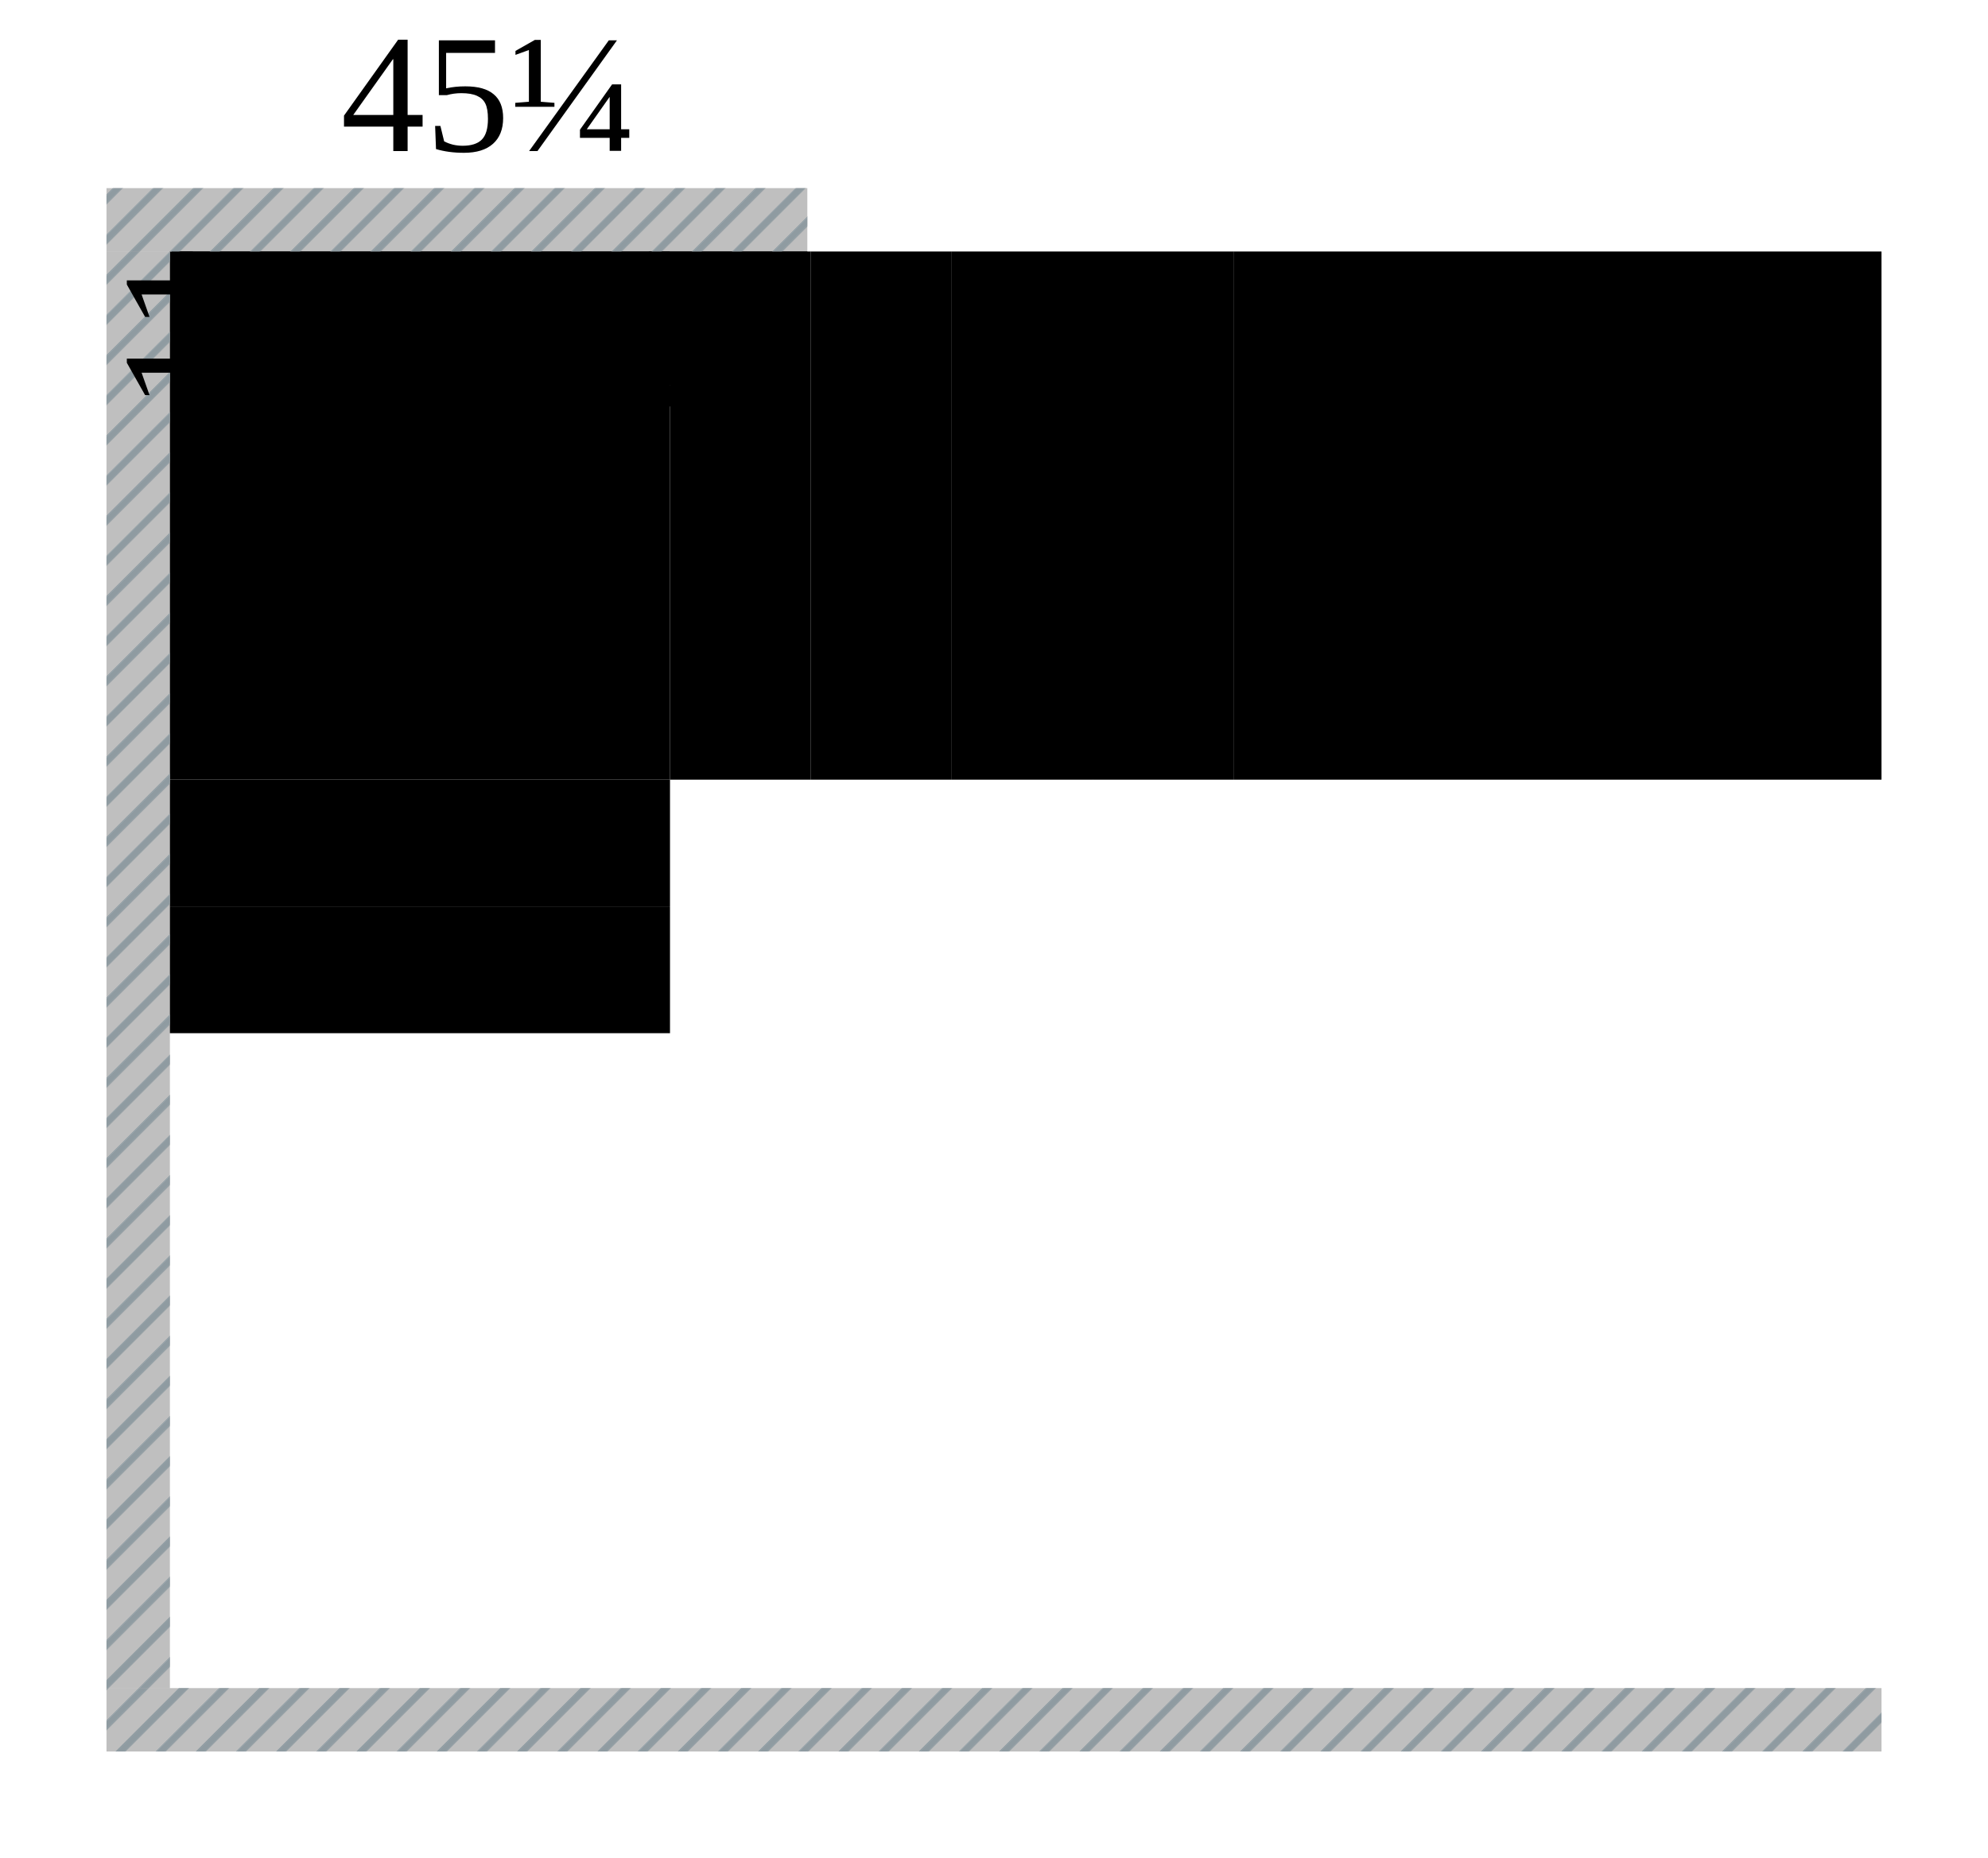
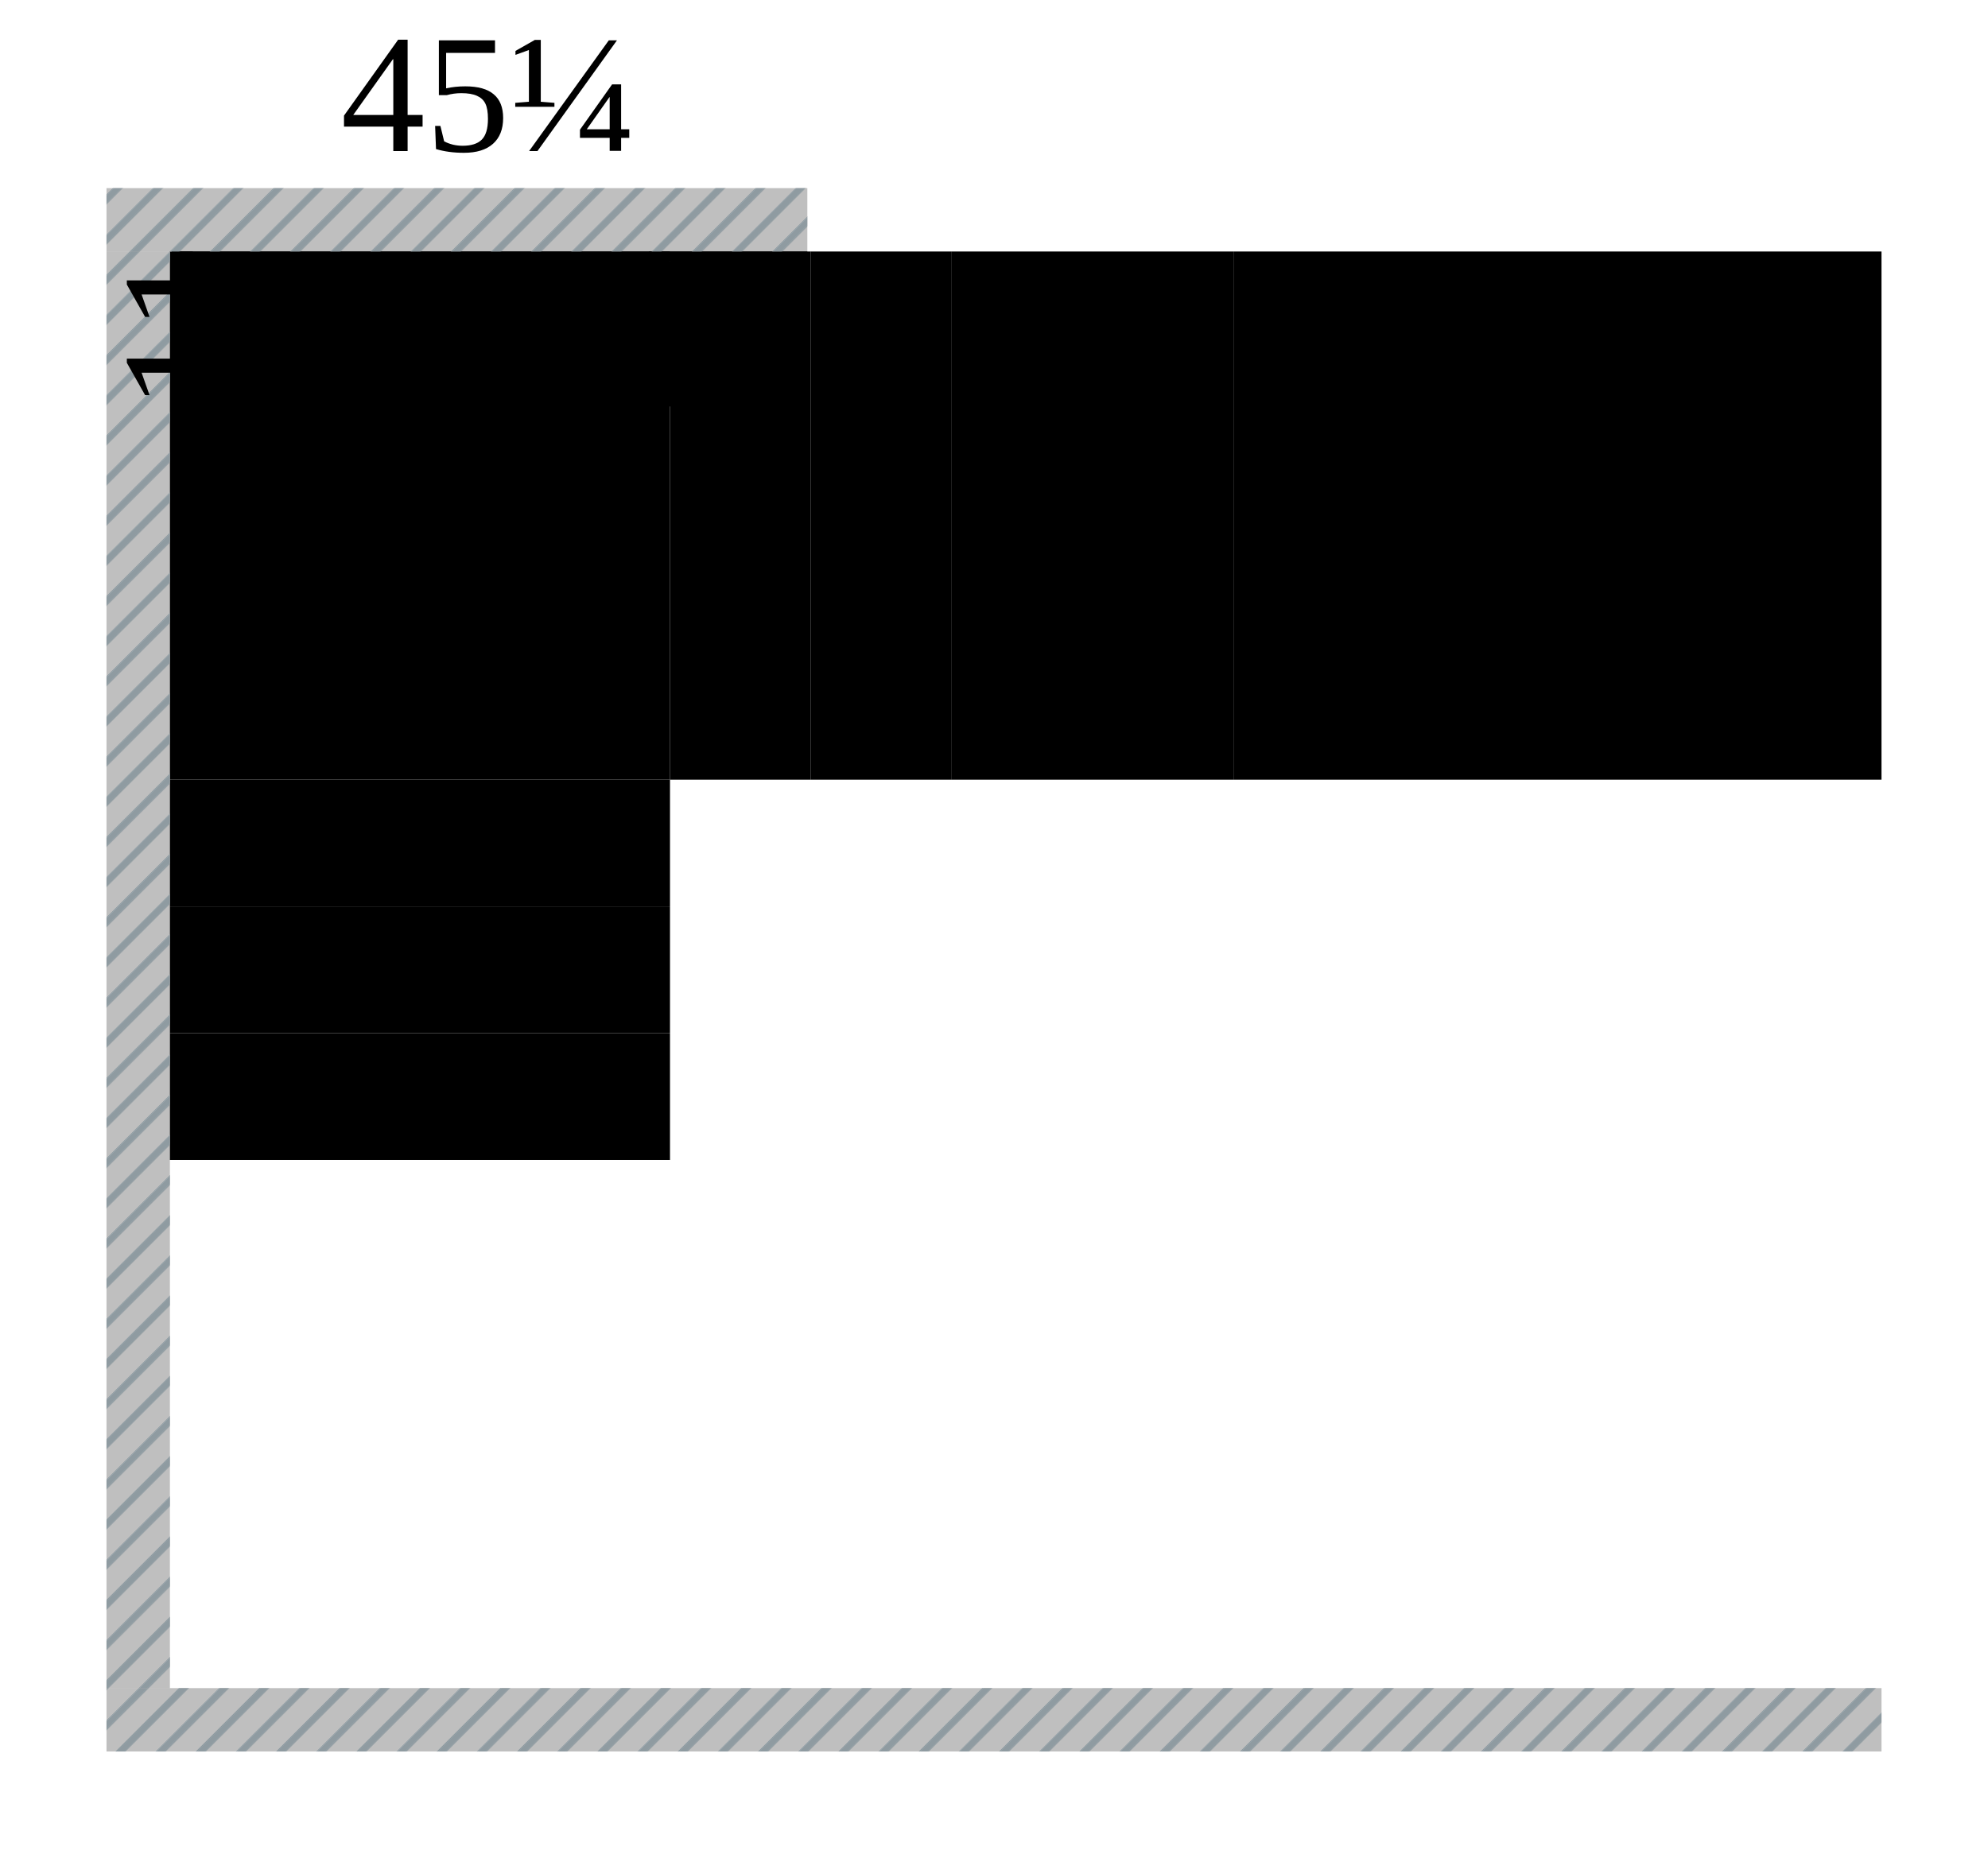
<svg xmlns="http://www.w3.org/2000/svg" class="wb-drawing" viewBox="-12.06 -17.857 141.12 131.917" data-view="plan" data-phase="p2" style="--s: 1.26">
  <style>
.wb-drawing text { font-family: var(--f-mono, ui-monospace, "SF Mono", Menlo, monospace); }
.wb-drawing .f-wall { fill: color-mix(in oklab, var(--wallface, #eff2f2) var(--hl-mix, 100%), var(--hl, #000)); }
.wb-drawing .f-floor { fill: color-mix(in oklab, var(--ink, #1c2529) var(--hl-mix, 100%), var(--hl, #000)); }
.wb-drawing .f-wood { fill: color-mix(in oklab, var(--wood, #ddb987) var(--hl-mix, 100%), var(--hl, #000)); }
.wb-drawing .f-face { fill: color-mix(in oklab, var(--face, #e8cc9c) var(--hl-mix, 100%), var(--hl, #000)); }
.wb-drawing .f-hardwood { fill: color-mix(in oklab, var(--wood-dark, #a77d45) var(--hl-mix, 100%), var(--hl, #000)); }
.wb-drawing .f-pine { fill: color-mix(in oklab, var(--pine, #ecdcb6) var(--hl-mix, 100%), var(--hl, #000)); }
.wb-drawing .f-metal { fill: color-mix(in oklab, var(--metal, #8d979c) var(--hl-mix, 100%), var(--hl, #000)); fill-opacity: 0.55; }
.wb-drawing .f-rod { fill: color-mix(in oklab, var(--ink-soft, #56646b) var(--hl-mix, 100%), var(--hl, #000)); }
.wb-drawing .f-cut { fill: color-mix(in oklab, var(--cut-wood, #b58c55) var(--hl-mix, 100%), var(--hl, #000)); }
.wb-drawing .f-cutwall { fill: color-mix(in oklab, var(--hatch, #8f9ba1) var(--hl-mix, 100%), var(--hl, #000)); fill-opacity: 0.25; }
.wb-drawing .f-contents { fill: color-mix(in oklab, var(--fabric-1, #8a9ca7) var(--hl-mix, 100%), var(--hl, #000)); fill-opacity: 0.16; }
.wb-drawing .hatch-ln { stroke: var(--hatch, #8f9ba1); stroke-width: calc(0.13px * var(--s, 1)); }
.wb-drawing .c-line { fill: none; stroke: color-mix(in oklab, var(--ink-soft, #56646b) var(--hl-mix, 100%), var(--hl, #000)); stroke-width: calc(0.16px * var(--s, 1) * var(--hl-w, 1)); stroke-dasharray: calc(0.8px * var(--s, 1)) calc(0.6px * var(--s, 1)); }
.wb-drawing .e { fill: none; stroke-linecap: square; stroke: color-mix(in oklab, var(--wood-dark, #a77d45) var(--hl-mix, 100%), var(--hl, #000)); stroke-width: calc(0.16px * var(--s, 1) * var(--hl-w, 1)); }
.wb-drawing .e.e-ctx { stroke: color-mix(in oklab, var(--ink, #1c2529) var(--hl-mix, 100%), var(--hl, #000)); stroke-width: calc(0.3px * var(--s, 1) * var(--hl-w, 1)); }
.wb-drawing .e.e-metal { stroke: color-mix(in oklab, var(--ink-soft, #56646b) var(--hl-mix, 100%), var(--hl, #000)); }
.wb-drawing .e.e-cut { stroke: color-mix(in oklab, var(--cut-edge, #1c2529) var(--hl-mix, 100%), var(--hl, #000)); stroke-width: calc(0.32px * var(--s, 1) * var(--hl-w, 1)); }
.wb-drawing .hid { fill: none; stroke: color-mix(in oklab, var(--ink-soft, #56646b) var(--hl-mix, 100%), var(--hl, #000)); stroke-width: calc(0.12px * var(--s, 1) * var(--hl-w, 1)); stroke-dasharray: calc(0.7px * var(--s, 1)) calc(0.45px * var(--s, 1)); }
.wb-drawing .veil { pointer-events: none; }
.wb-drawing .v-fill { fill: var(--veil, rgba(28, 37, 41, 0.08)); }
.wb-drawing .v-open { fill: none; stroke: var(--dim, #2b5d8c); stroke-width: calc(0.32px * var(--s, 1)); stroke-dasharray: calc(1.4px * var(--s, 1)) calc(0.8px * var(--s, 1)); }
.wb-drawing .dim { cursor: pointer; }
.wb-drawing .dim path { fill: none; stroke: color-mix(in oklab, var(--dim, #2b5d8c) var(--hl-mix, 100%), var(--hl, #000)); stroke-width: calc(0.18px * var(--s, 1) * var(--hl-w, 1)); }
.wb-drawing .dim text { fill: color-mix(in oklab, var(--dim, #2b5d8c) var(--hl-mix, 100%), var(--hl, #000)); font-size: calc(2.2px * var(--s, 1)); font-weight: 500; }
.wb-drawing .dim-hit { fill: transparent; stroke: none; }
.wb-drawing .lbl { fill: color-mix(in oklab, var(--ink-soft, #56646b) var(--hl-mix, 100%), var(--hl, #000)); font-size: calc(1.7px * var(--s, 1)); paint-order: stroke; stroke: var(--sheet, #fafbfb); stroke-width: calc(0.6px * var(--s, 1)); stroke-linejoin: round; }
</style>
  <defs>
    <pattern id="wbd-hatch-plan-p2" patternUnits="userSpaceOnUse" width="2.016" height="2.016" patternTransform="rotate(45)">
      <line class="hatch-ln" x1="0" y1="0" x2="0" y2="2.016" />
    </pattern>
  </defs>
  <g class="fills">
    <rect data-part="lower-floor" class="part k-context f-wall" x="75.5" y="0" width="46" height="37.5" />
    <rect data-part="flight-3-tread-4" class="part k-context f-wall" x="65.5" y="0" width="10" height="37.5" />
    <rect data-part="flight-3-tread-3" class="part k-context f-wall" x="55.5" y="0" width="10" height="37.5" />
    <rect data-part="flight-3-tread-2" class="part k-context f-wall" x="45.5" y="0" width="10" height="37.5" />
    <rect data-part="flight-3-tread-1" class="part k-context f-wall" x="35.5" y="0" width="10" height="37.5" />
    <rect data-part="landing" class="part k-context f-wall" x="0" y="0" width="35.5" height="37.5" />
    <rect data-part="flight-2-tread-1" class="part k-context f-wall" x="0" y="37.5" width="35.5" height="9" />
+     <rect data-part="flight-2-tread-2" class="part k-context f-wall" x="0" y="46.5" width="35.5" height="9" />
    <rect data-part="planter-leg-stair" class="part k-board m-wood-legs f-hardwood" x="34" y="0" width="1.5" height="1.5" />
    <rect data-part="planter-leg-wall" class="part k-board m-wood-legs f-hardwood" x="0.125" y="0" width="1.5" height="1.5" />
-     <rect data-part="planter-bottom" class="part k-panel m-ply f-wood" x="1.625" y="1.5" width="42.125" height="8" />
-     <rect data-part="flight-2-tread-2" class="part k-context f-wall" x="0" y="46.5" width="35.5" height="9" />
+     <rect data-part="planter-bottom" class="part k-panel m-ply f-wood" x="0.812" y="0.688" width="43.75" height="9.625" />
+     <rect data-part="flight-2-tread-3" class="part k-context f-wall" x="0" y="55.5" width="35.5" height="9" />
  </g>
  <g class="contents" />
  <g class="hidden" />
  <g class="edges">
    <path data-part="lower-floor" class="e e-ctx" d="M75.5 37.5H121.5M75.5 0H121.5M75.5 37.5V0M121.5 37.5V0" />
    <path data-part="flight-3-tread-4" class="e e-ctx" d="M65.5 37.5H75.5M65.5 0H75.5M65.5 37.5V0M75.5 37.5V0" />
    <path data-part="flight-3-tread-3" class="e e-ctx" d="M55.5 37.5H65.5M55.5 0H65.5M55.5 37.5V0M65.5 37.5V0" />
    <path data-part="flight-3-tread-2" class="e e-ctx" d="M45.5 37.5H55.5M45.5 0H55.5M45.5 37.5V0M55.5 37.5V0" />
    <path data-part="flight-3-tread-1" class="e e-ctx" d="M35.5 37.5H45.5M35.5 0H45.5M35.5 37.5V11M45.5 37.5V0" />
    <path data-part="landing" class="e e-ctx" d="M0 37.5H35.5M0 0H35.5M0 37.5V0M35.5 37.5V11" />
    <path data-part="flight-2-tread-1" class="e e-ctx" d="M0 46.5H35.5M0 37.5H35.5M0 46.5V37.5M35.5 46.5V37.5" />
-     <path data-part="planter-leg-stair" class="e" d="M34 1.5H35.5M34 0H35.5" />
-     <path data-part="planter-leg-wall" class="e" d="M0.125 1.5H1.625M0.125 0H1.625M0.125 1.5V0" />
-     <path data-part="planter-bottom" class="e" d="M1.625 9.5H43.75M1.625 1.5H43.75M1.625 9.5V1.5M43.75 9.5V1.5" />
    <path data-part="flight-2-tread-2" class="e e-ctx" d="M0 55.5H35.5M0 46.5H35.5M0 55.5V46.5M35.5 55.5V46.5" />
+     <path data-part="planter-leg-stair" class="e" d="M34 0H35.5" />
+     <path data-part="planter-leg-wall" class="e" d="M0.125 0H1.625M0.125 1.5V0" />
+     <path data-part="planter-bottom" class="e" d="M0.812 10.312H44.562M0.812 0.688H44.562M0.812 10.312V0.688M44.562 10.312V0.688" />
+     <path data-part="flight-2-tread-3" class="e e-ctx" d="M0 64.5H35.5M0 55.5H35.5M0 64.5V55.5M35.5 64.5V55.5" />
  </g>
  <g class="cut">
    <rect data-part="back-wall" class="part k-context f-cutwall" x="-4.5" y="0" width="4.5" height="102" />
    <rect class="hatch" data-part="back-wall" x="-4.5" y="0" width="4.5" height="102" fill="url(#wbd-hatch-plan-p2)" />
-     <rect data-part="planter-back" class="part k-board m-wood-2x10 f-cut" x="0.125" y="0" width="45.125" height="1.5" />
-     <rect data-part="planter-end-stair" class="part k-board m-wood-2x10 f-cut" x="43.75" y="1.5" width="1.5" height="8" />
-     <rect data-part="planter-end-wall" class="part k-board m-wood-2x10 f-cut" x="0.125" y="1.5" width="1.5" height="8" />
-     <rect data-part="planter-front" class="part k-board m-wood-2x10 f-cut" x="0.125" y="9.5" width="45.125" height="1.5" />
-     <rect data-part="planter-liner" class="part k-hardware f-metal" x="1.875" y="1.75" width="41.625" height="7.5" />
+     <rect data-part="planter-back" class="part k-board m-wood-resawn f-cut" x="0.125" y="0" width="45.125" height="0.688" />
+     <rect data-part="planter-end-stair" class="part k-board m-wood-resawn f-cut" x="44.562" y="0.688" width="0.688" height="9.625" />
+     <rect data-part="planter-end-wall" class="part k-board m-wood-resawn f-cut" x="0.125" y="0.688" width="0.688" height="9.625" />
+     <rect data-part="planter-front" class="part k-board m-wood-resawn f-cut" x="0.125" y="10.312" width="45.125" height="0.688" />
+     <rect data-part="planter-liner" class="part k-hardware f-metal" x="1.062" y="0.938" width="43.25" height="9.125" />
    <rect data-part="vine-wall" class="part k-context f-cutwall" x="-4.5" y="-4.5" width="49.75" height="4.5" />
    <rect class="hatch" data-part="vine-wall" x="-4.5" y="-4.5" width="49.75" height="4.5" fill="url(#wbd-hatch-plan-p2)" />
    <rect data-part="window-wall" class="part k-context f-cutwall" x="-4.5" y="102" width="126" height="4.5" />
    <rect class="hatch" data-part="window-wall" x="-4.5" y="102" width="126" height="4.5" fill="url(#wbd-hatch-plan-p2)" />
    <path data-part="back-wall" class="e e-cut" d="M-4.5 102H0M-4.5 0H0M-4.5 102V0M0 102V0" />
-     <path data-part="planter-back" class="e e-cut" d="M0.125 1.5H45.25M0.125 0H45.25M0.125 1.5V0M45.25 1.5V0" />
-     <path data-part="planter-end-stair" class="e e-cut" d="M43.75 9.5H45.25M43.75 1.5H45.25M43.75 9.5V1.5M45.25 9.5V1.5" />
-     <path data-part="planter-end-wall" class="e e-cut" d="M0.125 9.5H1.625M0.125 1.5H1.625M0.125 9.5V1.5M1.625 9.5V1.5" />
-     <path data-part="planter-front" class="e e-cut" d="M0.125 11H45.25M0.125 9.5H45.25M0.125 11V9.5M45.25 11V9.5" />
-     <path data-part="planter-liner" class="e e-cut" d="M1.875 9.25H43.5M1.875 1.75H43.5M1.875 9.25V1.75M43.5 9.25V1.75" />
+     <path data-part="planter-back" class="e e-cut" d="M0.125 0.688H45.25M0.125 0H45.25M0.125 0.688V0M45.25 0.688V0" />
+     <path data-part="planter-end-stair" class="e e-cut" d="M44.562 10.312H45.25M44.562 0.688H45.25M44.562 10.312V0.688M45.25 10.312V0.688" />
+     <path data-part="planter-end-wall" class="e e-cut" d="M0.125 10.312H0.812M0.125 0.688H0.812M0.125 10.312V0.688M0.812 10.312V0.688" />
+     <path data-part="planter-front" class="e e-cut" d="M0.125 11H45.25M0.125 10.312H45.25M0.125 11V10.312M45.25 11V10.312" />
+     <path data-part="planter-liner" class="e e-cut" d="M1.062 10.062H44.312M1.062 0.938H44.312M1.062 10.062V0.938M44.312 10.062V0.938" />
    <path data-part="vine-wall" class="e e-cut" d="M-4.5 0H45.25M-4.5 -4.5H45.25M-4.5 0V-4.5M45.25 0V-4.5" />
    <path data-part="window-wall" class="e e-cut" d="M-4.5 106.5H121.5M-4.5 102H121.5M-4.5 106.5V102M121.5 106.5V102" />
  </g>
  <g class="veil" />
  <g class="dims">
    <g class="dim" data-part="back-wall vine-wall" data-dim="plan:0">
      <rect class="dim-hit" x="-1.764" y="-10.297" width="48.778" height="6.061" />
      <path d="M0 -6H45.25M-1.008 -4.992L1.008 -7.008M44.242 -4.992L46.258 -7.008M0 -7.764V-4.236M45.25 -7.764V-4.236" />
      <text x="22.625" y="-7.134" text-anchor="middle">45¼</text>
    </g>
    <g class="dim" data-part="vine-wall planter-front" data-dim="plan:1">
      <rect class="dim-hit" x="1.703" y="-1.764" width="6.061" height="14.528" />
      <path d="M6 0V11M4.992 1.008L7.008 -1.008M4.992 12.008L7.008 9.992M4.236 0H7.764M4.236 11H7.764" />
      <text x="4.866" y="5.5" text-anchor="middle" transform="rotate(-90 4.866 5.5)">11</text>
    </g>
  </g>
  <g class="labels" />
</svg>
